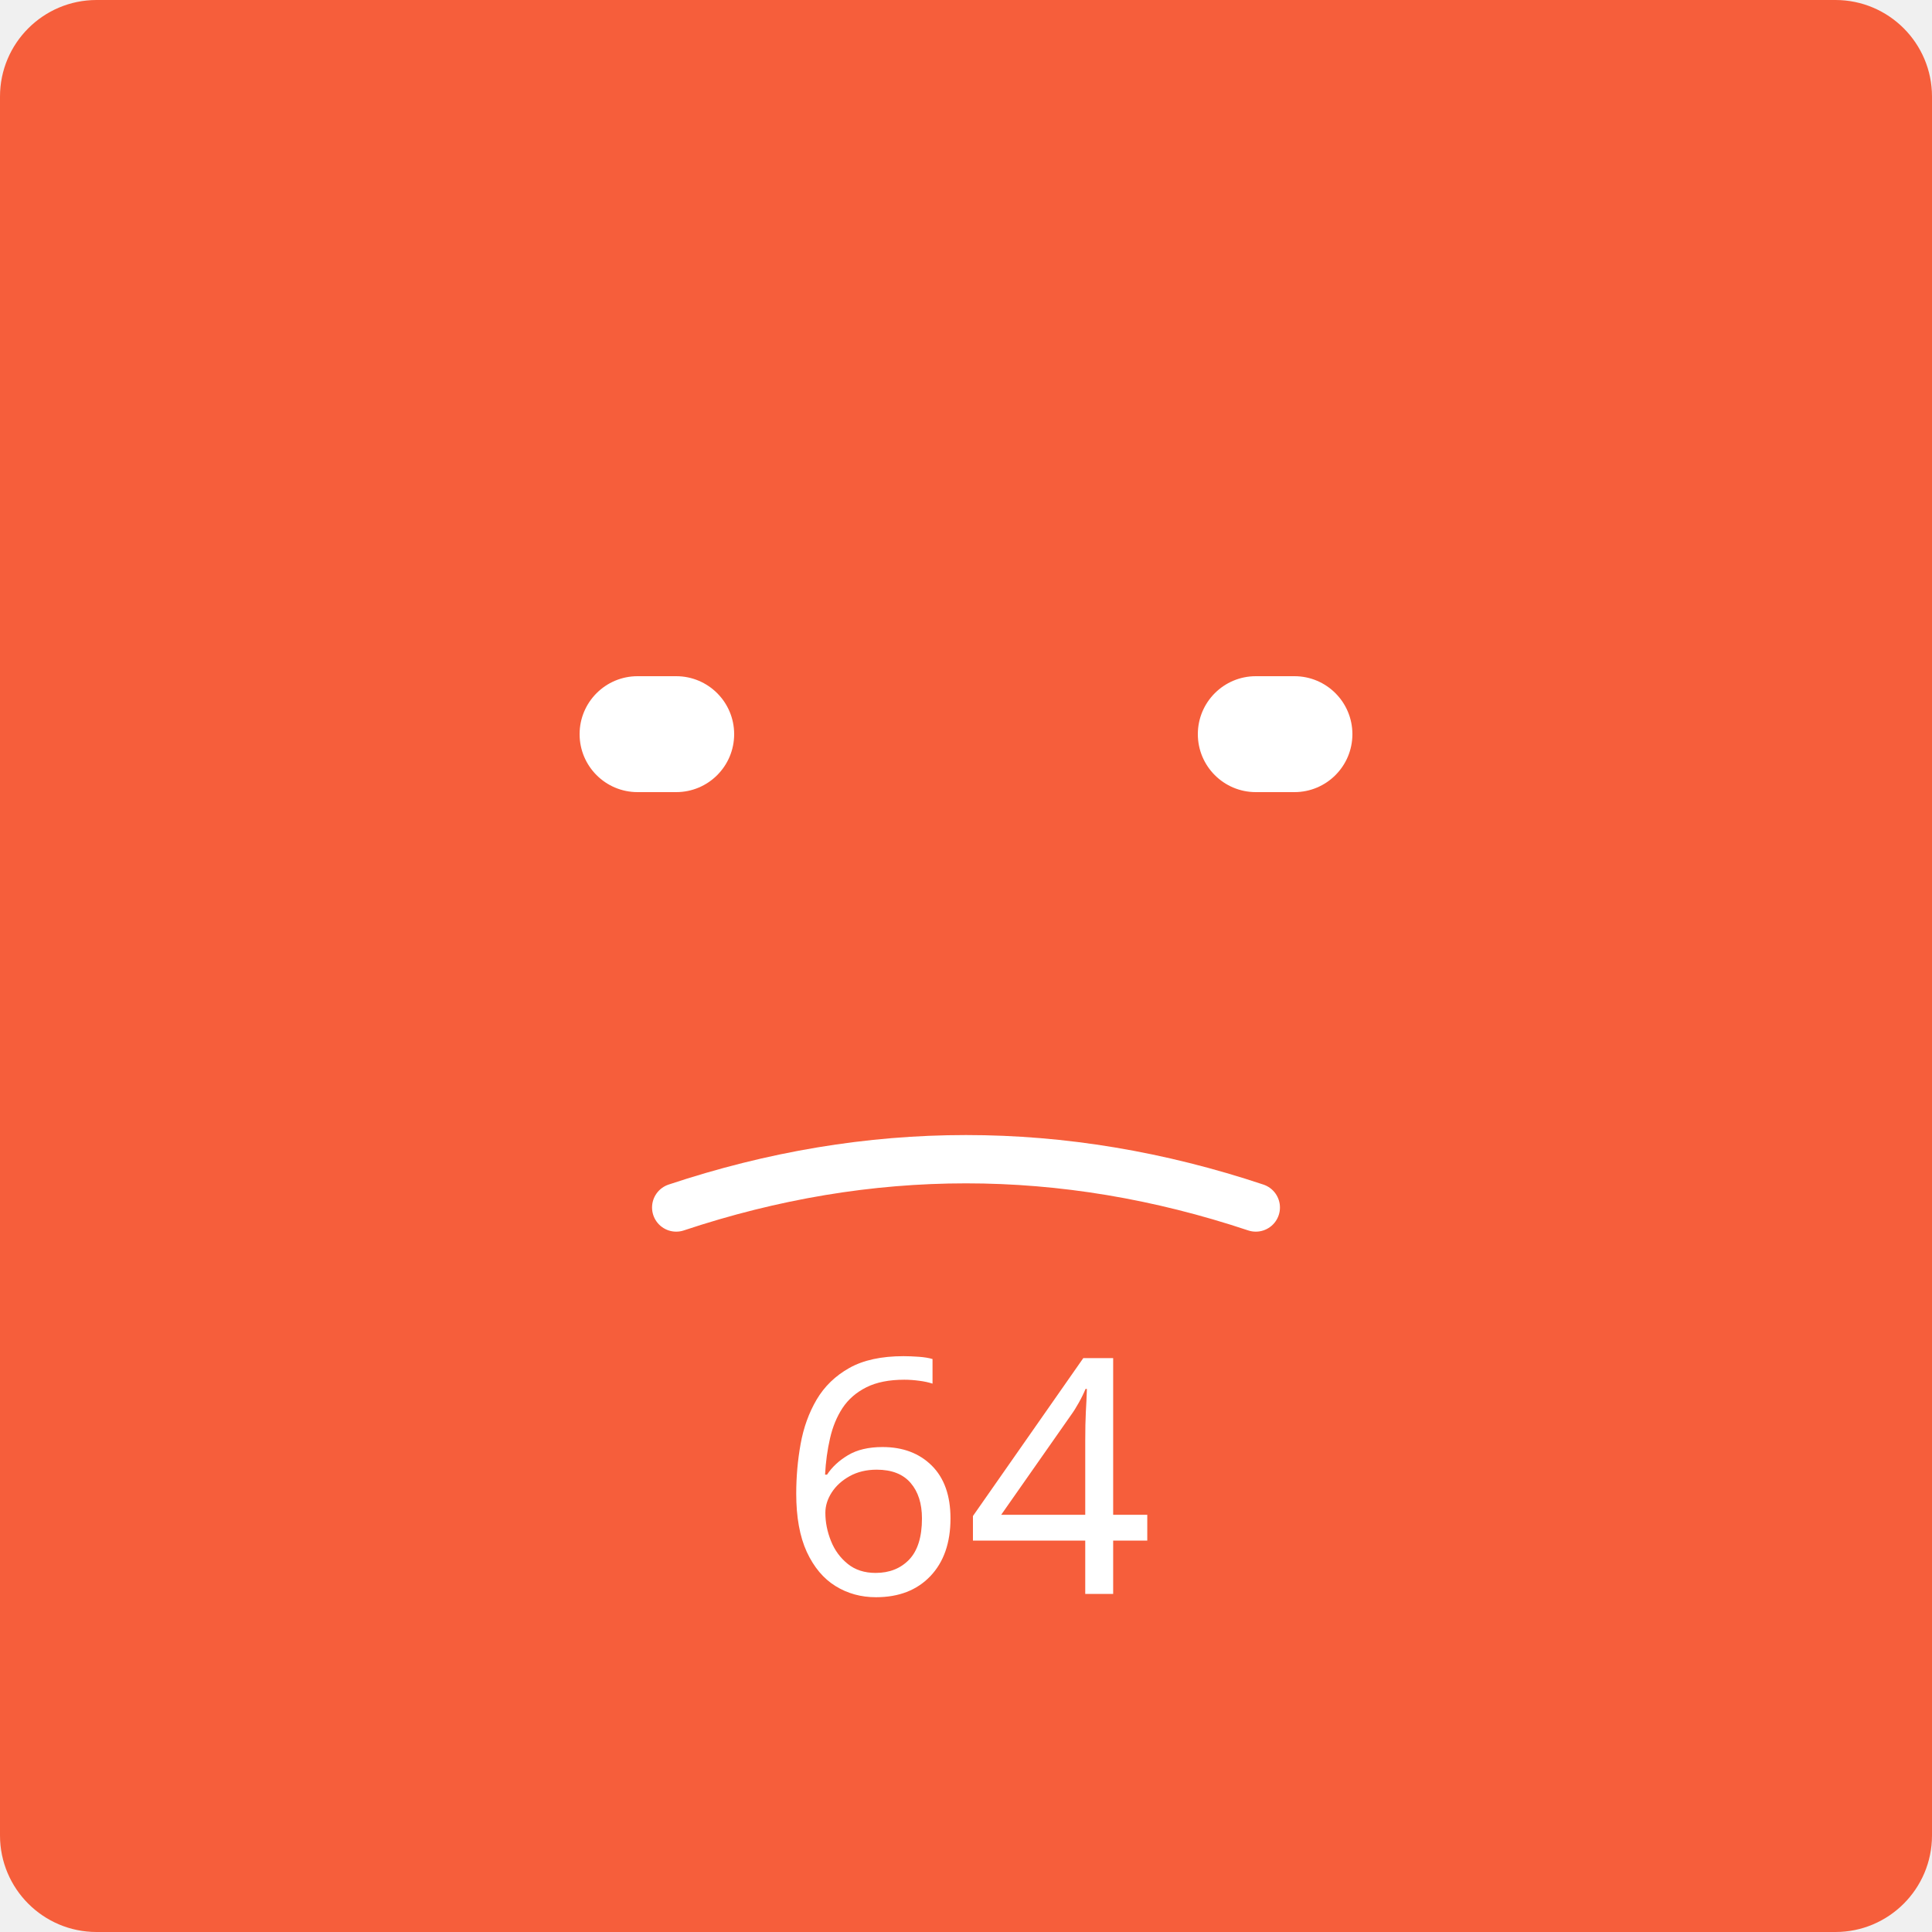
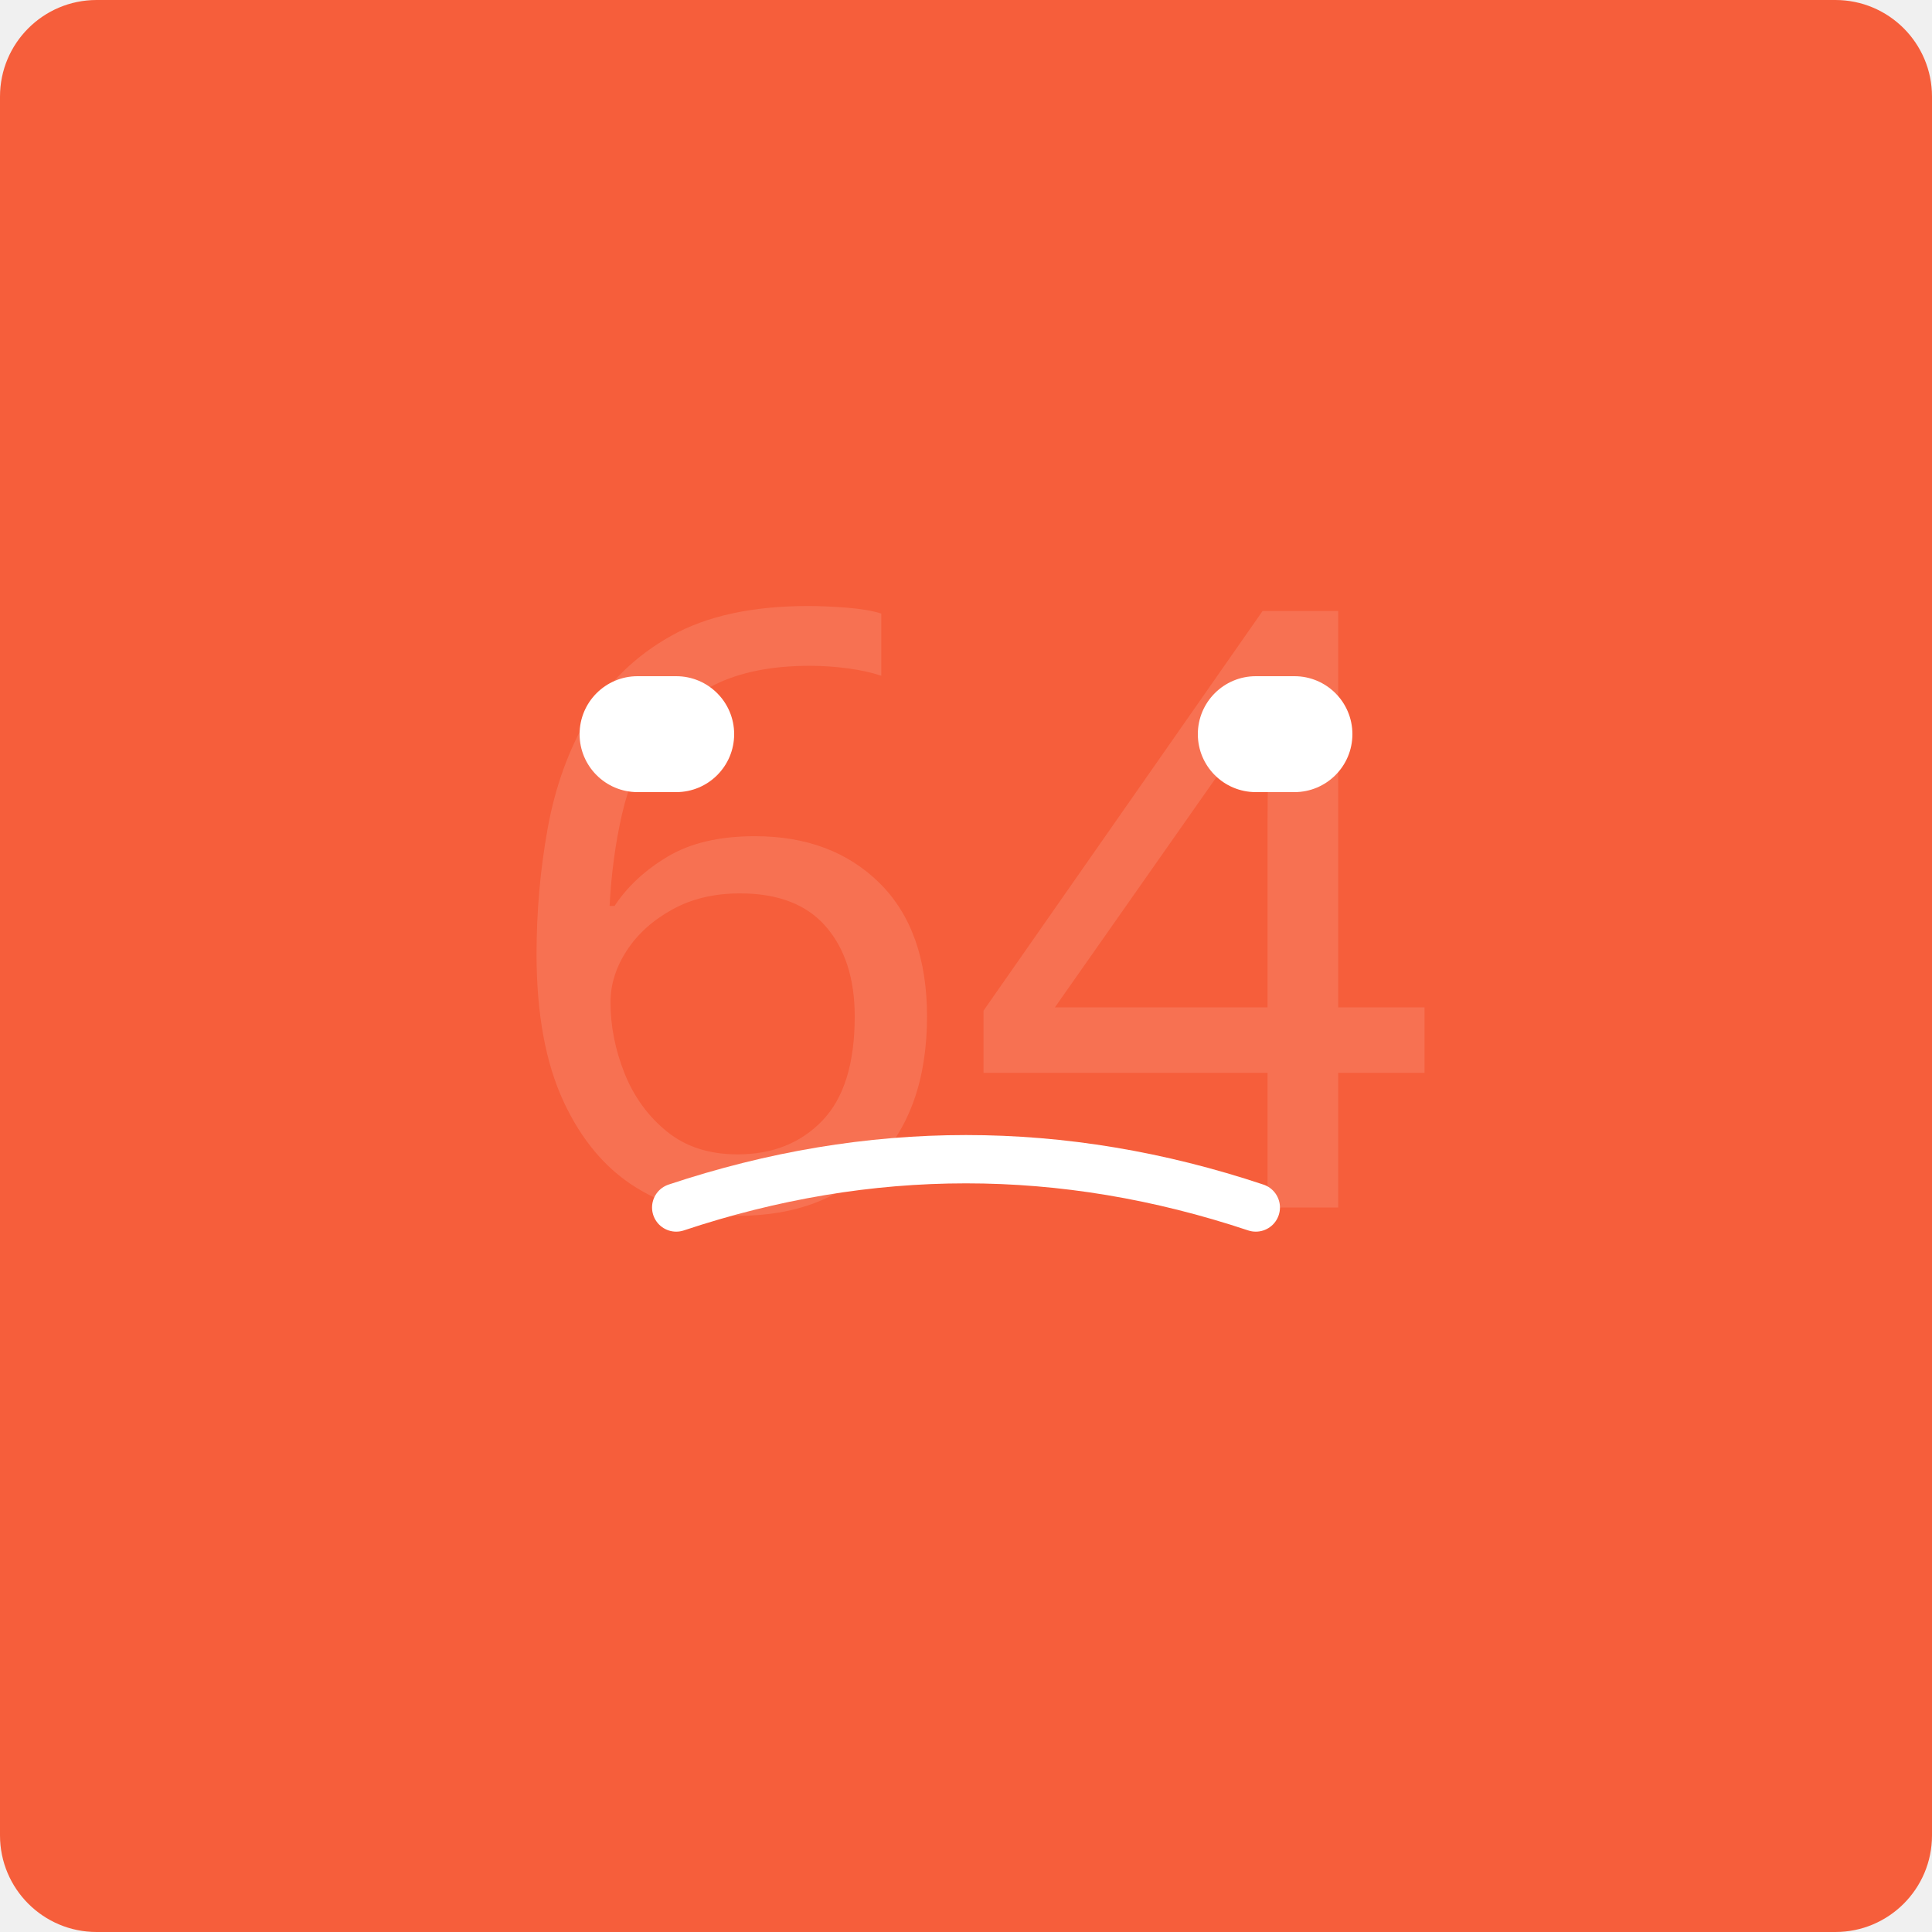
<svg xmlns="http://www.w3.org/2000/svg" viewBox="0 0 200 200">
  <rect x="0" y="0" width="200" height="200" rx="10" ry="10" fill="#f65e3b" />
  <rect x="60" y="70" width="16" height="12" rx="6" fill="#fff" />
  <rect x="124" y="70" width="16" height="12" rx="6" fill="#fff" />
  <path d="M70 125 Q100 115 130 125" stroke="#fff" stroke-width="5" fill="none" stroke-linecap="round" />
-   <text x="100" y="165" font-size="34" font-family="sans-serif" fill="#fff" text-anchor="middle">64</text>
+   <text x="100" y="125" font-size="86" font-family="sans-serif" fill="#fff" text-anchor="middle" opacity="0.12">64</text>
</svg>
